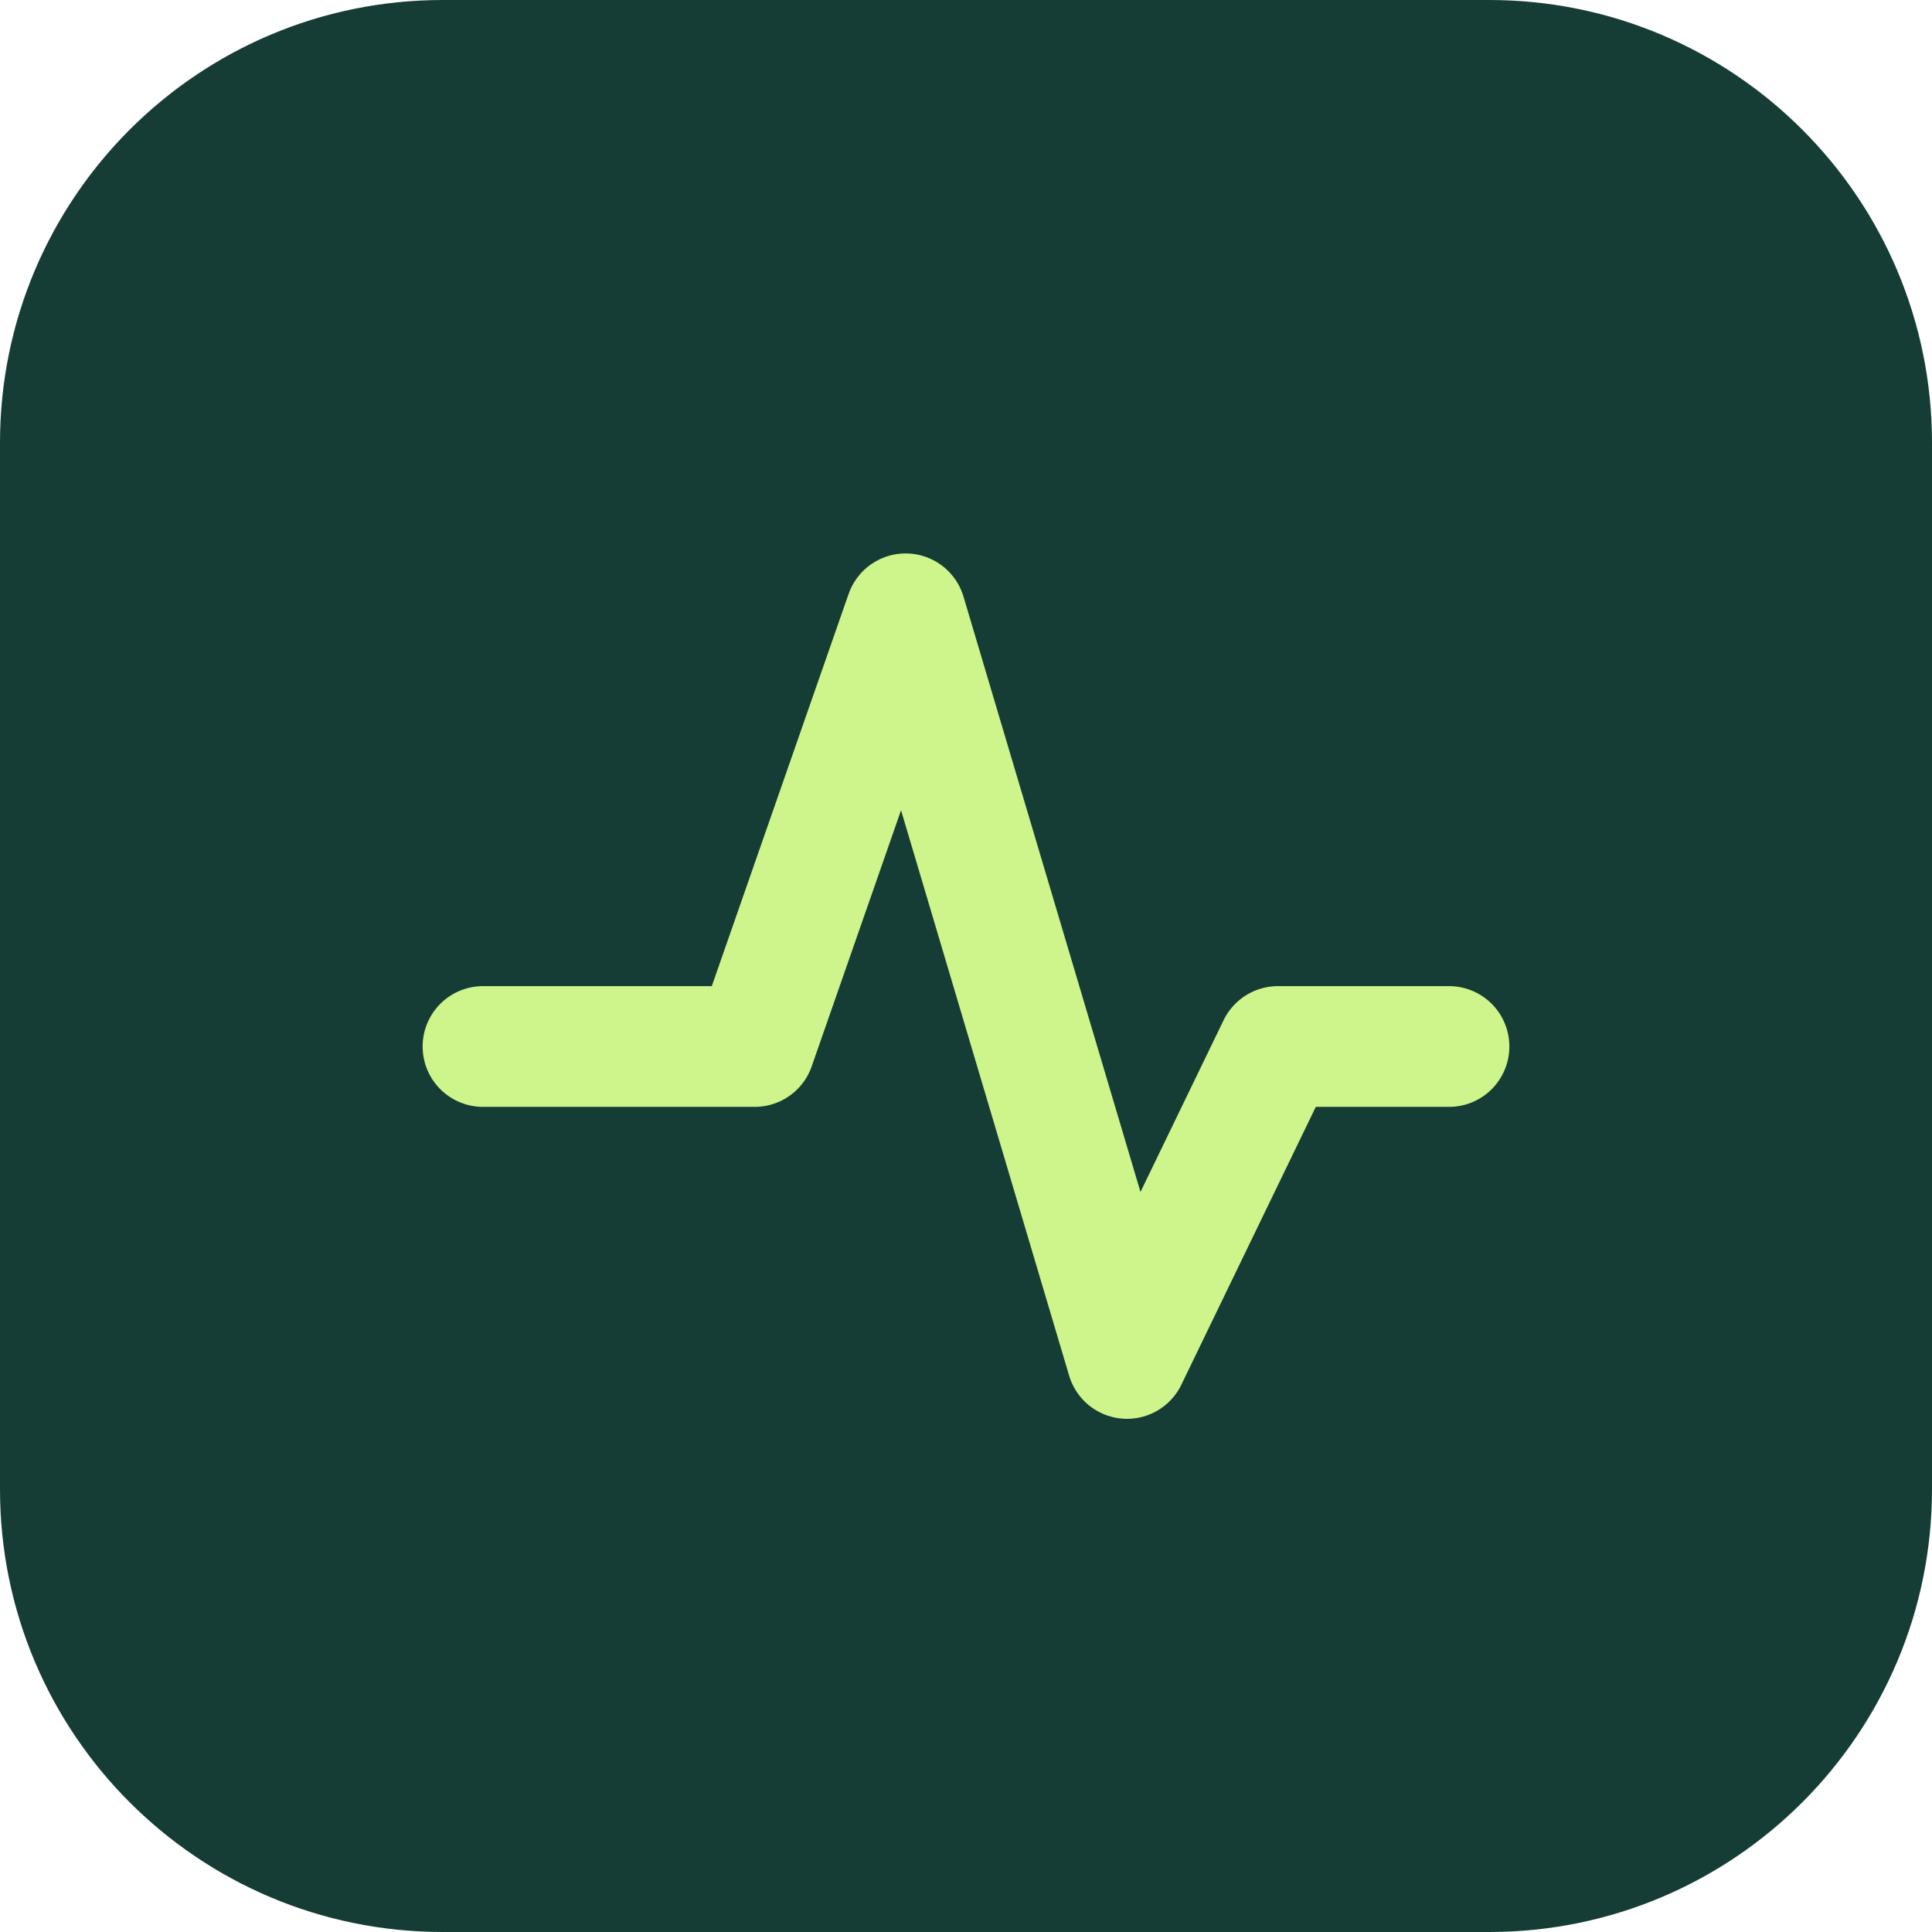
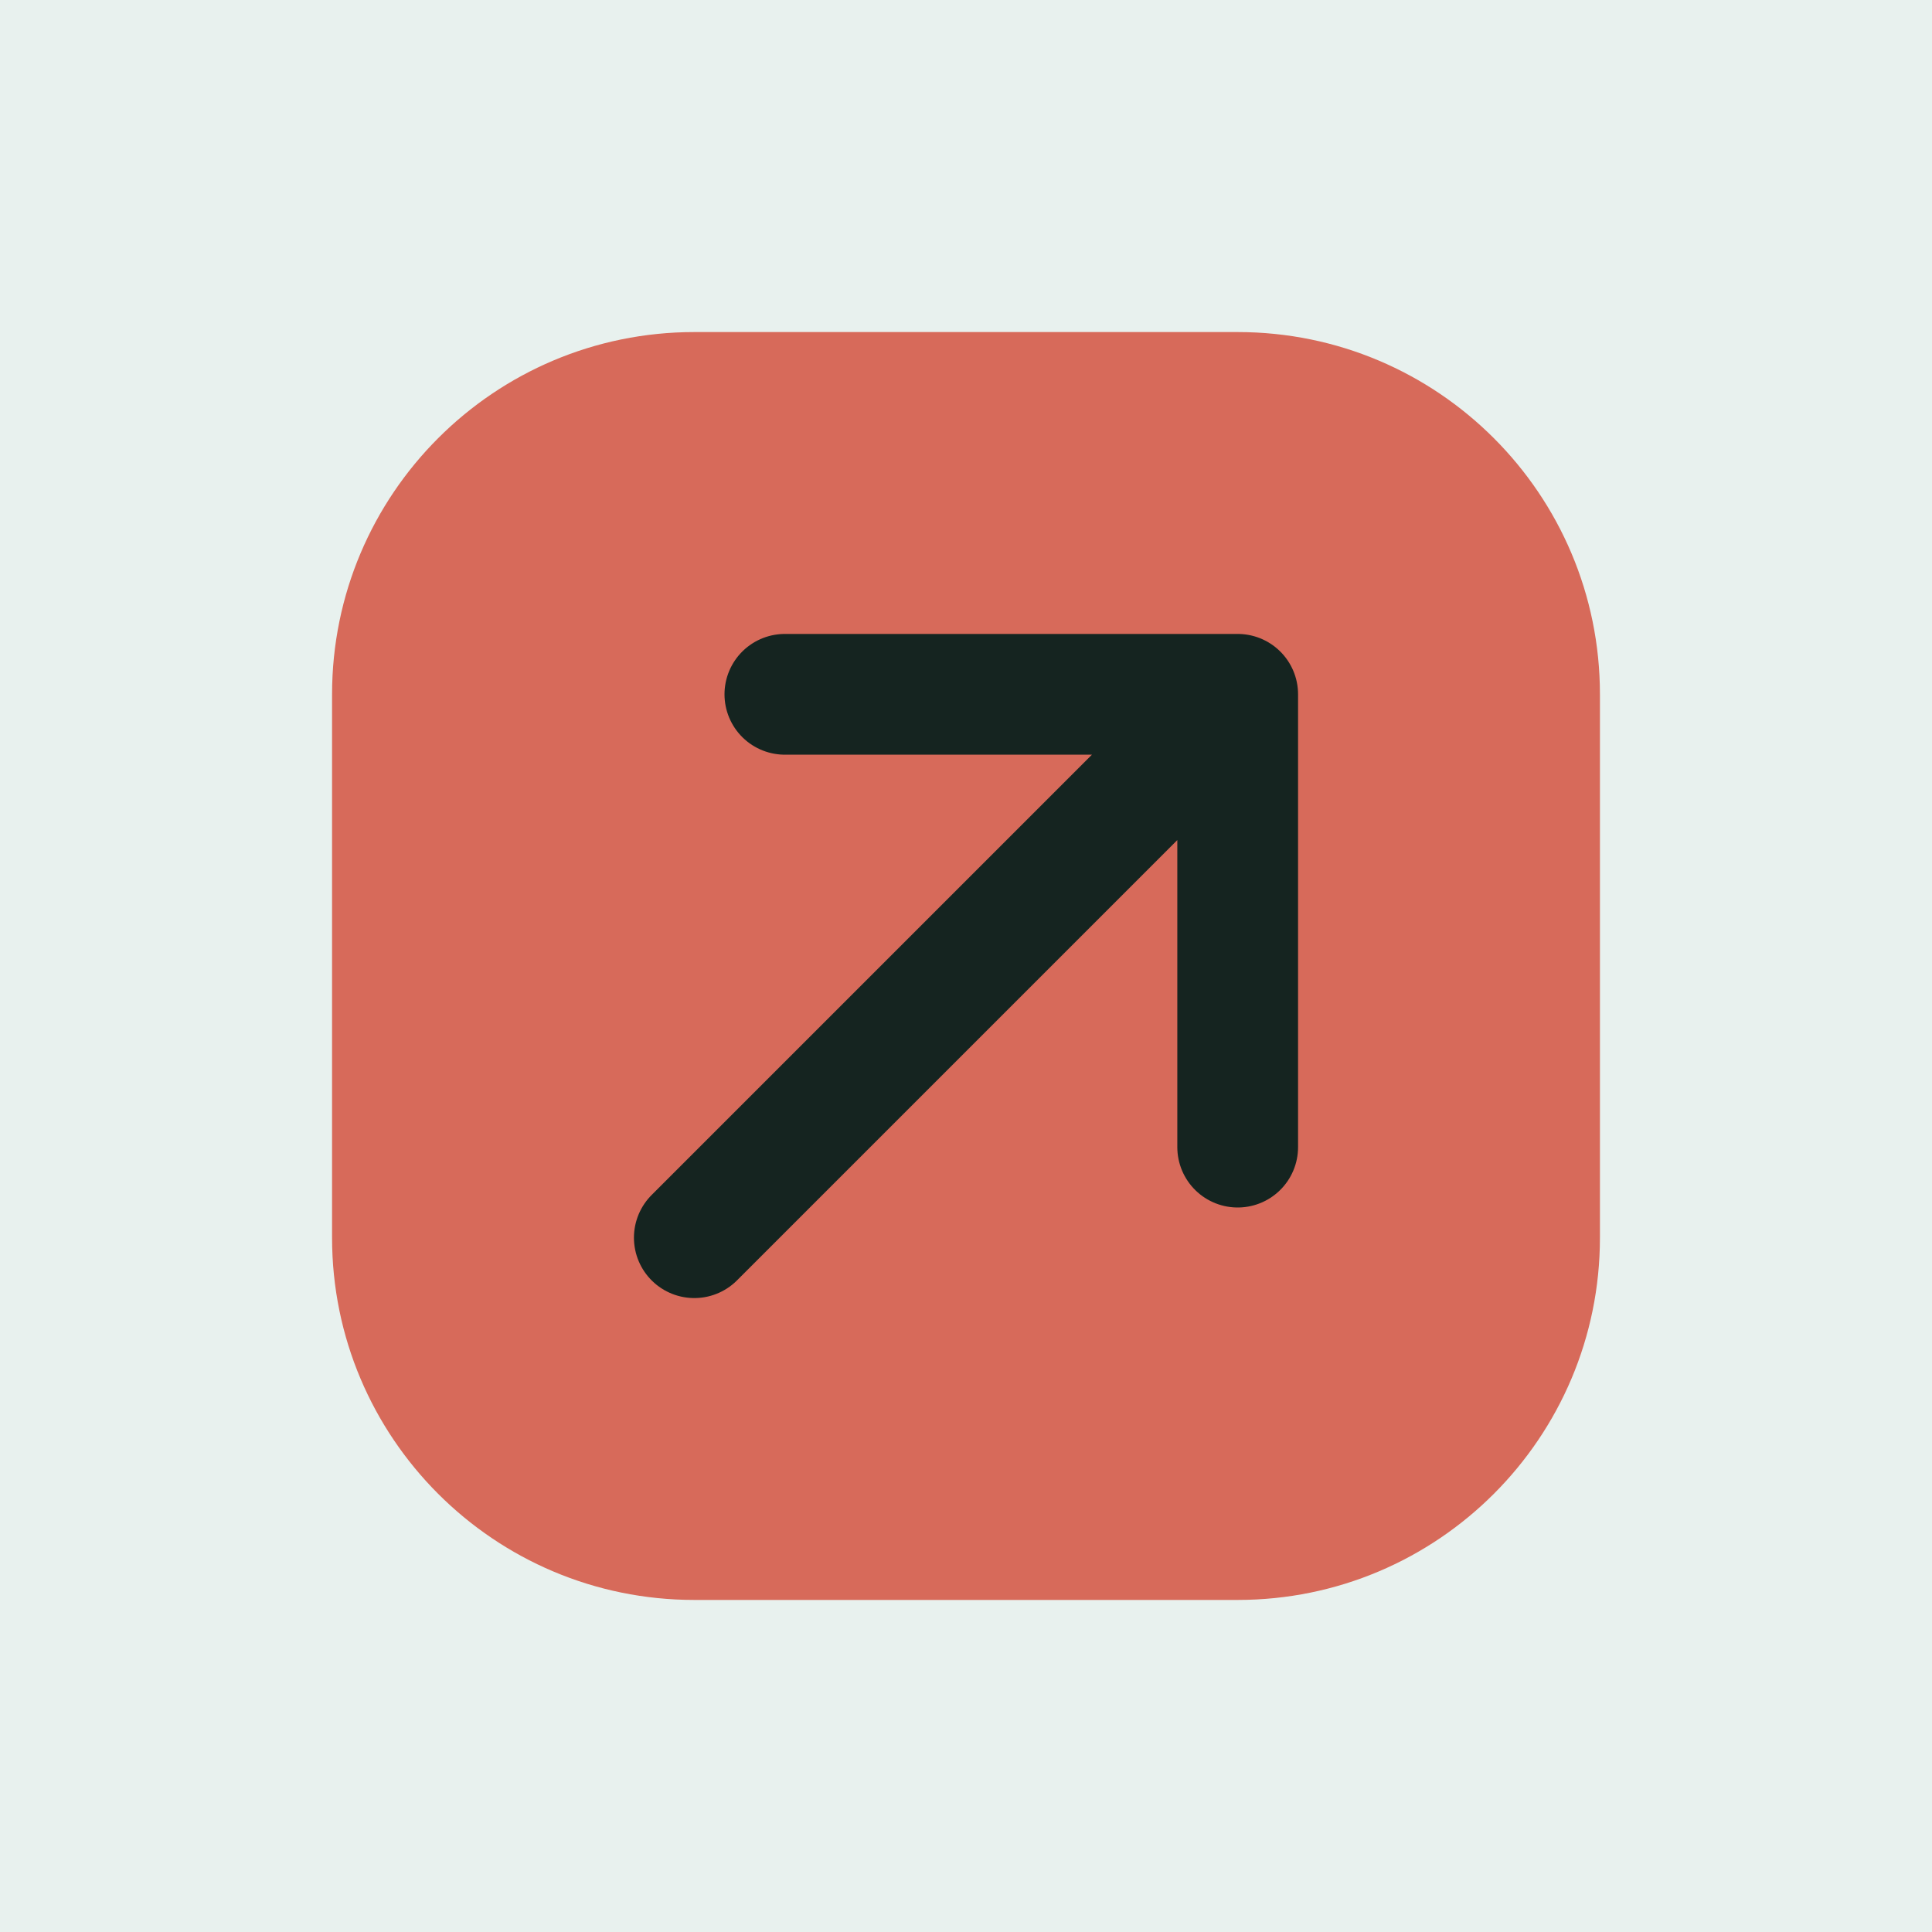
- <svg xmlns="http://www.w3.org/2000/svg" viewBox="0 0 192 192">
-   <rect width="192" height="192" rx="44" fill="#153d35" />
-   <path d="M48 104h27l15-43 22 74 15-31h17" fill="none" stroke="#cdf58b" stroke-width="12" stroke-linecap="round" stroke-linejoin="round" />
+ <svg xmlns="http://www.w3.org/2000/svg" viewBox="0 0 512 512">
+   <rect width="512" height="512" fill="#E8F1EE" />
+   <rect x="88" y="88" width="336" height="336" rx="96" fill="#D76A5A" />
+   <path d="M184 328 328 184M208 184h120v120" fill="none" stroke="#152420" stroke-width="32" stroke-linecap="round" stroke-linejoin="round" />
</svg>
